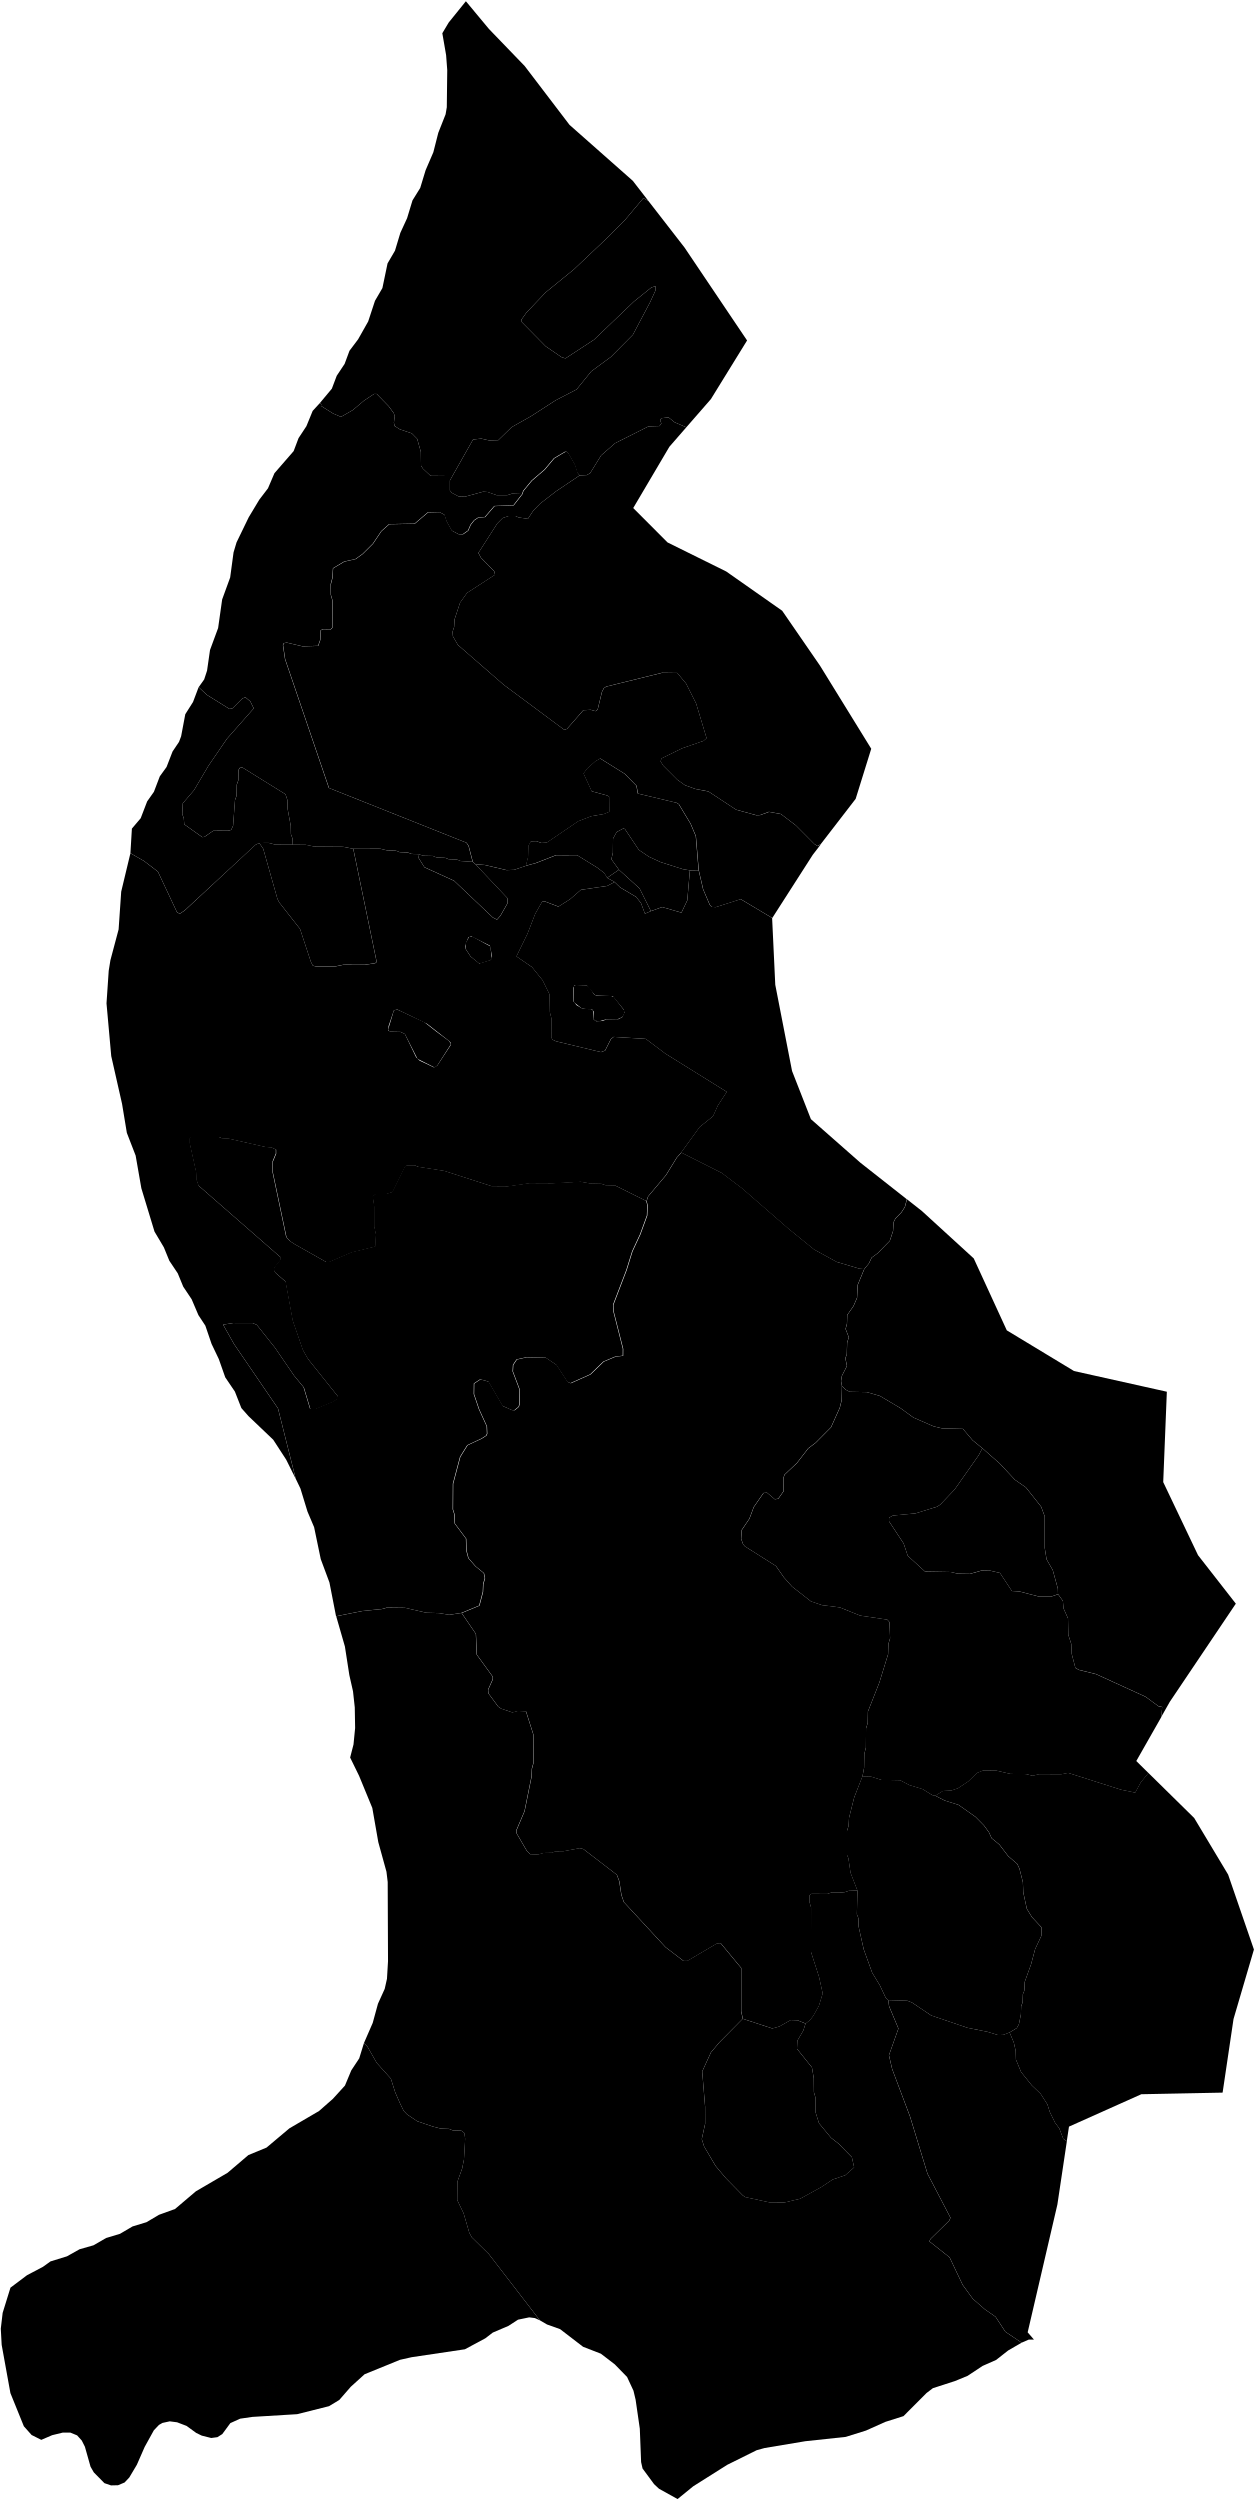
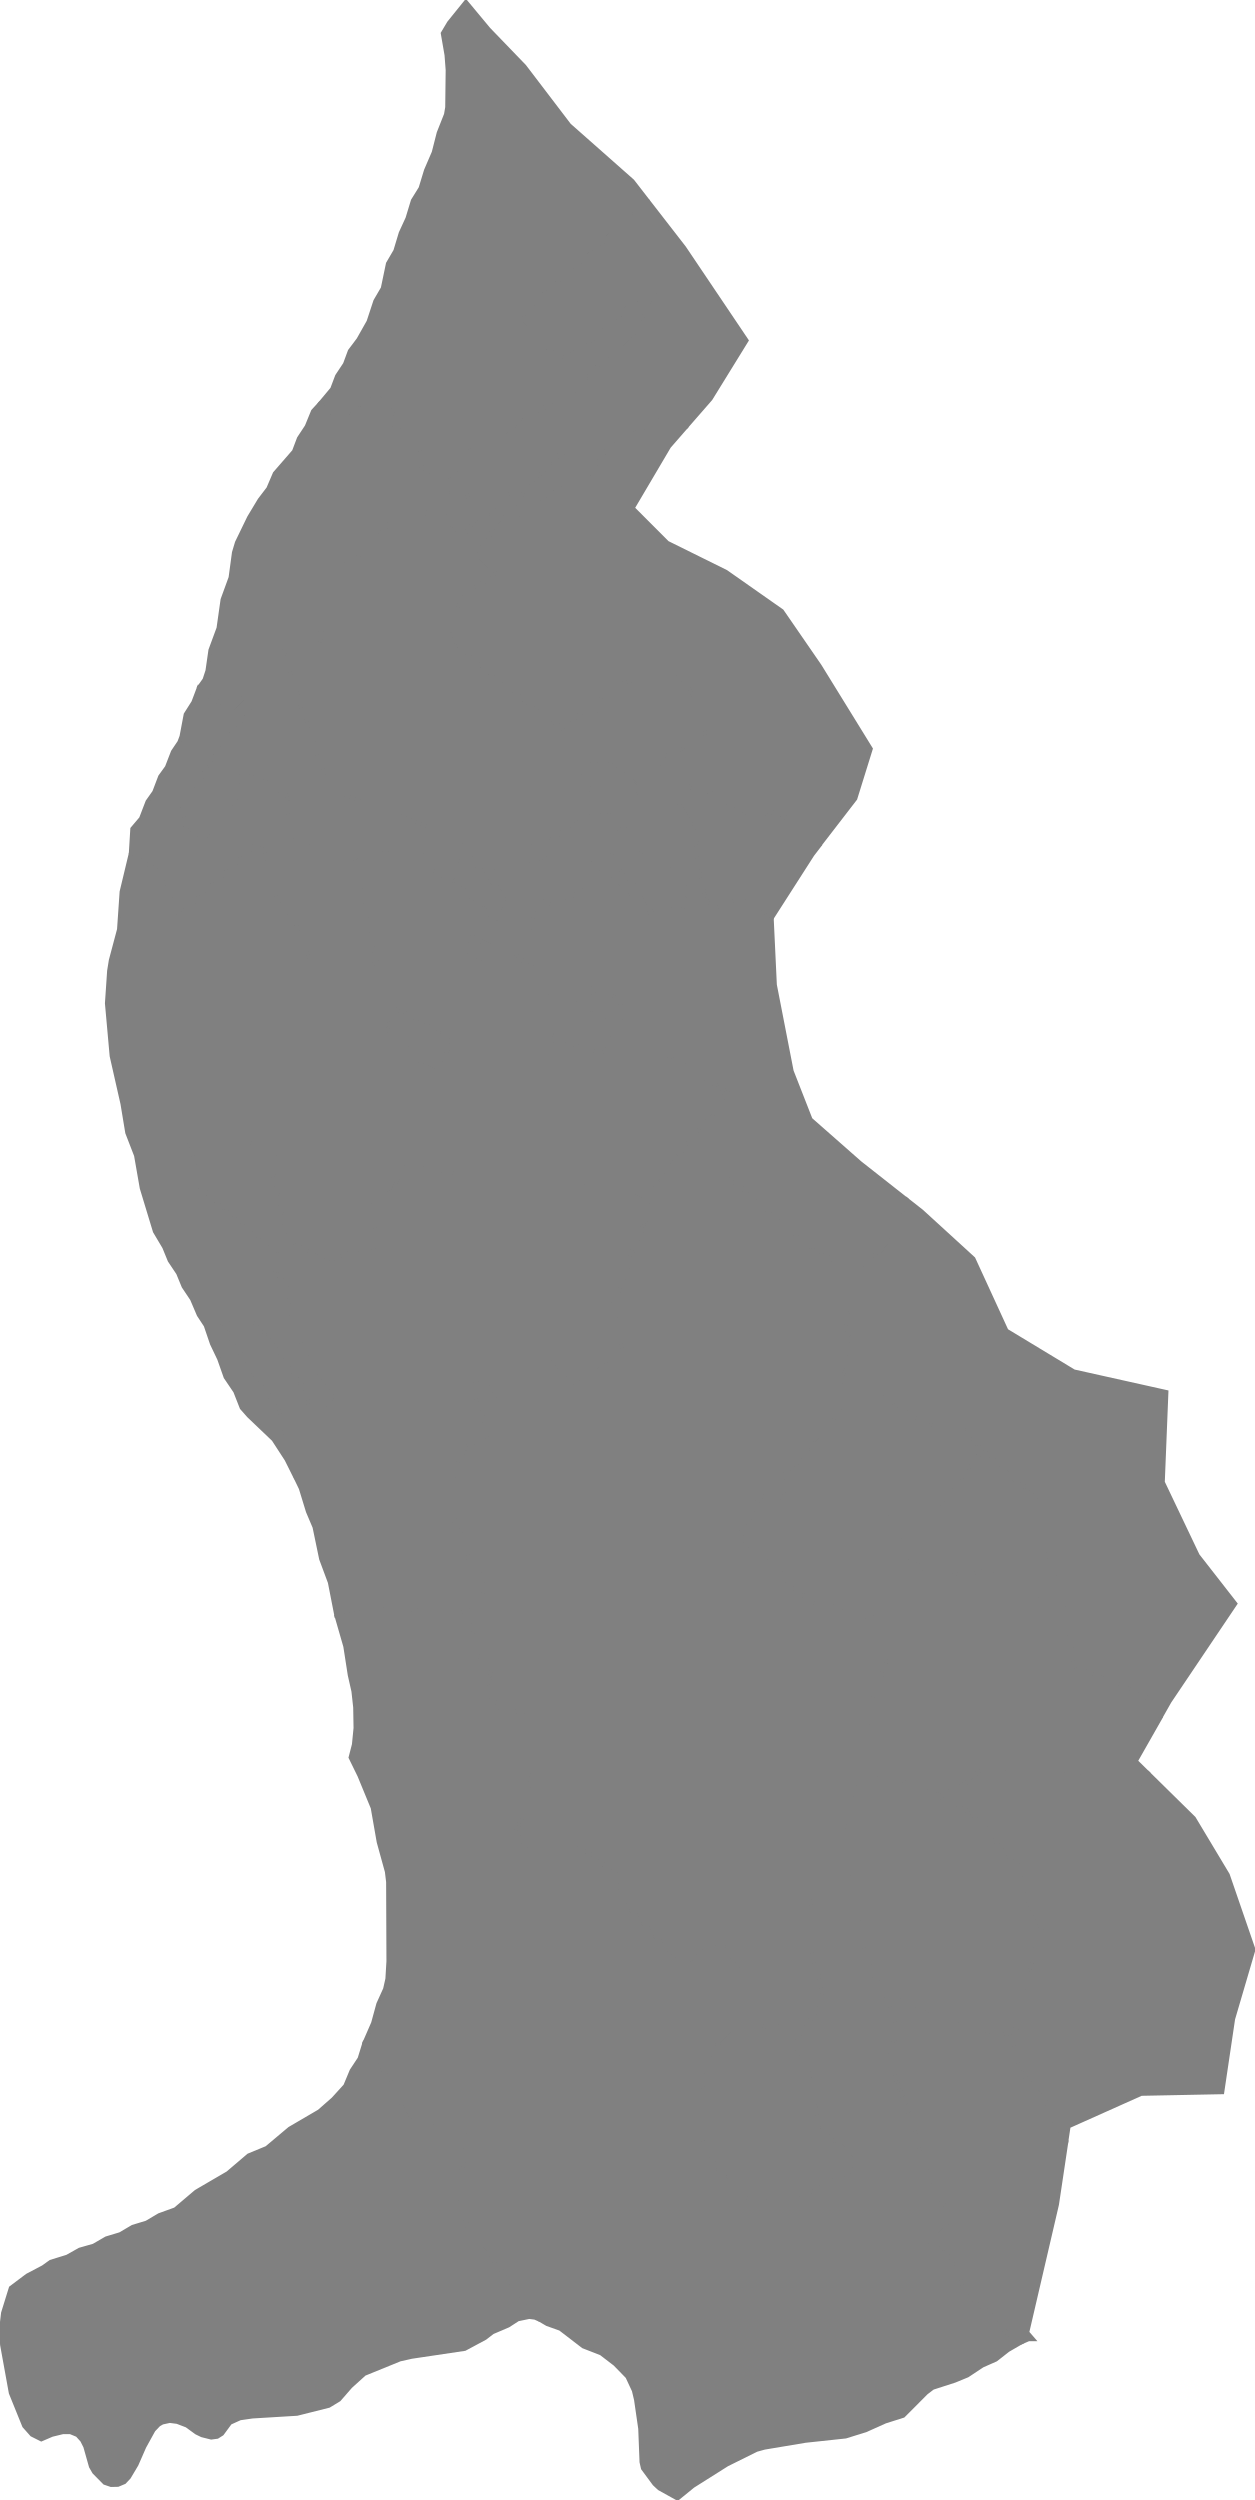
- <svg xmlns="http://www.w3.org/2000/svg" xmlns:ns1="http://mapsvg.com" ns1:geoViewBox="9.472461 47.271742 9.637517 47.047365" width="397.853" height="792.695">
+ <svg xmlns="http://www.w3.org/2000/svg" xmlns:ns1="http://mapsvg.com" ns1:geoViewBox="9.472461 47.271742 9.637517 47.047365" width="397.853" height="792.695" fill="grey" stroke="grey">
  <path d="m 115.391,647.834 1.13,1.13 2.94,5.14 4.48,4.99 1.37,4.34 1.58,3.6 1.11,2.27 1.07,1.12 3.23,2.17 4.95,1.69 2.54,0.65 2.59,0.09 1.18,0.47 2.72,0.08 0.96,0.75 0.26,1.79 -0.37,6.56 -0.59,2.92 -1.5,4.16 -0.05,5.84 2.01,4.18 1.82,6.2 0.78,1.43 5.4,5.31 16.18,21.01 0,0 -1.58,-0.71 -1.8,-0.23 -3.54,0.73 -3.05,1.98 -4.97,2.12 -2.35,1.81 -6.48,3.48 -16.87,2.51 -3.7,0.83 -11.24,4.58 -4.38,3.97 -3.63,4.17 -3.26,1.98 -10.12,2.54 -14.15,0.86 -3.9,0.56 -3.12,1.41 -2.56,3.48 -1.55,0.98 -1.96,0.26 -2.99,-0.75 -1.76,-0.85 -3.06,-2.23 -3.01,-1.15 -2.33,-0.3 -2.31,0.5 -1.1,0.63 -1.63,1.71 -2.91,5.27 -2.48,5.66 -2.41,4.05 -1.48,1.57 -2.08,0.87 -2.22,0.05 -2.09,-0.71 -3.36,-3.41 -1.04,-1.8 -1.79,-6.34 -0.99,-1.96 -1.48,-1.64 -2.16,-0.89 -2.35,0 -3.41,0.83 -3.44,1.48 -3.07,-1.54 -2.46,-2.77 -4.26,-10.52 -2.77,-15.28 -0.28,-5.14 0.59,-5.01 2.48,-8 5.24,-3.94 5.05,-2.66 2.4,-1.72 5.22,-1.61 3.99,-2.24 4.43,-1.26 3.99,-2.31 4.41,-1.33 3.98,-2.34 4.41,-1.34 3.97,-2.35 5.09,-1.84 6.61,-5.61 10.04,-5.86 6.61,-5.63 5.75,-2.37 7.25,-6.1 9.4,-5.5 4.39,-3.86 3.83,-4.21 2,-4.8 2.52,-3.82 1.49,-4.83 z m 120.11,-7.73 9.36,3.07 2.23,-0.62 3.6,-2.04 2.2,0.08 2.53,1.04 0,0 -0.71,2.22 -1.88,3.22 -0.12,2.56 4.75,5.93 0.56,3.35 0.05,4.45 0.48,1.67 0.03,4.65 1.11,3.54 3.8,4.61 2.42,1.9 4.21,4.29 0.72,3.21 -2.83,2.5 -3.99,1.36 -3.54,2.37 -6.77,3.73 -5.08,1.21 -4.4,-0.01 -7.95,-1.73 -0.81,-0.59 -5.34,-5.44 -3.22,-3.85 -3.66,-6.2 -0.73,-2.33 1.07,-4.87 -0.01,-5.36 -0.92,-11.21 2.77,-6.04 2.7,-3.21 7.37,-7.46 z m 134.48,-198.82 -1.15,28.66 11.04,23.18 11.98,15.36 -20.92,31.1 -2.76,4.87 0,0 0.33,-3.22 -1.15,-0.22 -4.15,-3.04 -15.69,-7.17 -5.38,-1.33 -1.15,-0.63 -1.18,-4.49 -0.12,-3.07 -0.94,-2.91 -0.1,-5.22 -1.41,-3.15 -0.22,-2.4 -1.53,-2.13 0,0 -0.05,-1.75 -1.62,-5.88 -1.96,-3.4 -0.59,-3.66 0.01,-9.96 -1.14,-3.08 -4.83,-6.11 -3.5,-2.44 -4.78,-5.13 -5.52,-4.85 0,0 -3.13,-2.56 -3.04,-3.59 -6.64,-0.16 -2.74,-0.67 -6.34,-2.77 -4.06,-2.96 -6.55,-3.89 -4.15,-1.2 -5.42,-0.11 -1.29,-0.67 -1.16,-1.14 0,0 -0.29,-1.6 0.27,-1.64 1.6,-3.15 -0.5,-2.45 0.46,-1.21 0.1,-3.69 0.53,-1.72 -1.02,-2.67 0.44,-1.62 0.09,-2.79 1.98,-2.83 1.12,-2.58 0.21,-4.11 2.09,-5.05 0,0 1.46,-1.78 0.88,-1.84 1.86,-1.36 3.89,-3.96 1.03,-3.11 0.18,-2.81 0.59,-1.18 1.89,-1.91 1.1,-1.72 0.65,-2.44 0,0 4.73,3.72 16.43,15.02 10.48,22.81 21.32,12.9 29.43,6.56 z" title="Balzers" id="LI-01" />
  <path d="m 196.251,275.774 -2.4,-3.34 0.48,-2.05 0.05,-4.47 1.14,-2.09 2.17,-1.16 0.47,0.24 4.41,6.58 3.22,2.18 3.66,1.68 7.09,2.26 2.2,0.36 0,0 -0.82,9.51 -1.86,3.89 -6.11,-1.76 -3.57,1.28 0,0 -3.6,-7.2 -6.53,-5.91 z m -133.27,-57.89 2.55,2.41 7.21,4.49 0.96,-0.17 3.14,-3.13 0.96,-0.39 1.56,1.31 1.09,2.21 -8.47,9.6 -5.92,8.65 -4.55,7.71 -3.56,4.15 -0.15,3.44 0.47,1.25 0.16,1.97 5.7,4.06 0.71,-0.09 2.8,-1.94 4.95,-0.03 0.72,-0.26 0.6,-1.31 0.6,-8.1 0.51,-1.43 0.05,-3.45 0.51,-1.44 0.03,-3.21 0.46,-0.71 0.8,-0.12 13.65,8.48 0.61,1.85 0.07,2.83 0.98,5.28 0.06,2.68 0.48,1.32 -0.05,2.04 0,0 -5.41,-0.03 -2.15,-0.54 -2.89,0.04 0,0 -1.2,0.57 -22.41,20.75 -1.61,1.11 -0.88,-0.5 -6.05,-12.87 -4.39,-3.35 -4.33,-2.49 0,0 0.47,-7.79 2.79,-3.29 2.05,-5.34 2.14,-3.03 1.87,-4.91 2.14,-2.96 1.9,-4.91 2.05,-3.05 0.67,-1.78 1.32,-7 2.45,-3.87 1.78,-4.71 z m 120.8,-67.13 -7.46,5.02 -4.99,3.86 -2.17,2.18 -1.78,2.7 -2.95,-0.44 -0.95,-0.44 -2.2,-0.01 -1.91,0.65 -1.69,1.7 -6,9.36 0.83,1.54 4.21,4.29 0.25,1.08 -8.88,5.77 -2.21,3.1 -1.75,5.28 -0.13,2.39 -0.51,1.55 0.11,1.4 1.58,2.75 14.56,12.66 19.18,14.26 0.86,-0.28 5.2,-5.93 2.36,-0.12 1.49,0.43 0.67,-0.48 1.39,-5.66 0.6,-1.17 0.75,-0.48 17.72,-4.38 4.82,0.07 2.77,3.34 3.19,6.32 3.32,11.01 -0.97,0.85 -6.83,2.37 -6.47,3.18 -0.33,0.94 0.86,1.36 4.45,4.46 2.43,1.73 3.25,1.19 4.19,0.81 8.76,5.77 6.41,1.77 1.24,-0.05 2.79,-1.02 3.8,0.7 4.73,3.6 5.87,5.89 0.98,0.66 1.11,-0.65 0,0 -2.63,3.42 -12.83,20.02 0,0 -9.98,-5.96 -7.92,2.53 -1.3,-0.08 -0.59,-0.66 -2.11,-4.92 -1.4,-6.04 0,0 -0.9,-10.81 -1.65,-3.91 -3.75,-6.23 -0.69,-0.43 -12.3,-2.94 -0.43,-2.47 -3.75,-3.8 -7.76,-4.85 -1.53,0.89 -2.61,2.31 -1.15,1.55 2.61,5.66 4.99,1.35 0.56,0.43 0.06,4.68 -1.69,0.73 -4.07,0.71 -4.12,1.58 -9.98,6.78 -1.74,0.11 -1.54,-0.55 -1.78,0.08 -0.76,1.35 -0.1,3.49 -0.71,2.87 0,0 -3.76,1.28 -2.37,0.09 -6.9,-1.63 -2.96,-0.23 0,0 -0.86,-0.75 0,0 -1.31,-5.04 -0.68,-1.02 -43.61,-17.37 -13.9,-40.85 -0.67,-4.49 0.32,-0.59 0.98,-0.13 4.9,1.16 4.95,-0.15 0.68,-1.93 0.15,-3.02 0.69,-0.31 2.45,0.04 0.53,-0.52 0.04,-8.67 -0.51,-1.75 -0.02,-3.38 0.53,-2.04 0.19,-3.01 3.54,-2.12 3.6,-0.81 2.26,-1.63 3.26,-3.25 2.65,-3.95 2.49,-2.22 8.09,-0.16 4.21,-3.59 3.62,-0.09 1.61,0.84 0.74,2.17 1.61,2.87 2.08,1.11 1.41,0.05 1.67,-1.16 0.81,-1.86 1.14,-1.44 1.24,-0.81 2.17,-0.2 2.99,-3.48 6.05,-0.21 2.78,-3.57 0,0 0.33,-1.02 2.69,-3.25 4.07,-3.49 3.02,-3.6 3.47,-2.05 0.53,0 0.61,0.61 2.02,3.53 0.8,2.54 0.58,0.78 z" title="Eschen" id="LI-02" />
  <path d="m 166.711,274.504 0.71,-2.87 0.1,-3.49 0.76,-1.35 1.78,-0.08 1.54,0.55 1.74,-0.11 9.98,-6.78 4.12,-1.58 4.07,-0.71 1.69,-0.73 -0.06,-4.68 -0.56,-0.43 -4.99,-1.35 -2.61,-5.66 1.15,-1.55 2.61,-2.31 1.53,-0.89 7.76,4.85 3.75,3.8 0.43,2.47 12.3,2.94 0.69,0.43 3.75,6.23 1.65,3.91 0.9,10.81 0,0 -2.77,0.04 0,0 -2.2,-0.36 -7.09,-2.26 -3.66,-1.68 -3.22,-2.18 -4.4,-6.58 -0.47,-0.24 -2.17,1.16 -1.14,2.09 -0.05,4.47 -0.48,2.05 2.4,3.34 0,0 -3.75,2.57 0,0 -0.93,-1.55 -2.22,-1.7 -6.4,-3.96 -6.71,0.03 -6.37,2.48 -3.16,0.86 z m -65.33,-146.66 0.49,0.31 -0.1,0.54 3.83,2.41 2.51,1.08 3.76,-2.16 3.53,-2.98 3.22,-2.14 0.82,0.01 3.74,3.83 1.67,2.25 0.3,0.92 -0.26,2.12 0.22,1.04 1.66,1.05 3.8,1.29 1.7,1.71 1.17,4.15 0.06,4.41 0.63,0.94 2.4,2.24 6.92,0.07 0,0 -0.8,1.44 0,3.13 0.63,0.76 2.18,1.16 2.01,0.05 5.77,-1.58 1.35,0.09 2.94,1.04 3.24,0 1.6,-0.51 3.18,0.12 0,0 -2.78,3.57 -6.05,0.22 -2.99,3.48 -2.17,0.2 -1.24,0.81 -1.14,1.44 -0.81,1.86 -1.67,1.16 -1.41,-0.05 -2.08,-1.1 -1.6,-2.87 -0.74,-2.17 -1.6,-0.84 -3.62,0.09 -4.2,3.59 -8.09,0.16 -2.49,2.23 -2.65,3.95 -3.26,3.25 -2.26,1.63 -3.6,0.81 -3.54,2.12 -0.19,3.01 -0.53,2.04 0.03,3.38 0.51,1.75 -0.04,8.67 -0.53,0.53 -2.45,-0.04 -0.69,0.31 -0.15,3.02 -0.68,1.93 -4.95,0.15 -4.9,-1.16 -0.98,0.14 -0.32,0.59 0.67,4.49 13.9,40.85 43.61,17.37 0.68,1.02 1.31,5.04 0,0 -3.8,-0.24 -1.18,-0.47 -2.58,-0.09 -1.18,-0.47 -2.72,-0.12 -1.19,-0.47 -2.96,-0.07 -1.74,-0.53 0,0 -2.02,-0.04 -1.21,-0.47 -2.53,-0.09 -1.23,-0.47 -2.87,-0.12 -2.08,-0.5 -8.54,0.03 0,0 -3.3,-0.65 -9.07,-0.07 -2.75,-0.55 -4.24,-0.04 0,0 0.05,-2.03 -0.48,-1.32 -0.06,-2.68 -0.98,-5.28 -0.07,-2.83 -0.61,-1.85 -13.68,-8.5 -0.8,0.12 -0.45,0.71 -0.03,3.21 -0.5,1.44 -0.05,3.45 -0.5,1.43 -0.6,8.1 -0.6,1.31 -0.72,0.26 -4.95,0.03 -2.8,1.94 -0.71,0.09 -5.7,-4.06 -0.16,-1.97 -0.47,-1.25 0.15,-3.44 3.56,-4.15 4.55,-7.71 5.93,-8.65 8.47,-9.6 -1.09,-2.21 -1.56,-1.31 -0.96,0.39 -3.13,3.13 -0.96,0.18 -7.21,-4.49 -2.55,-2.41 0,0 1.74,-2.45 0.91,-2.78 0.94,-6.55 2.57,-6.97 1.28,-9.06 2.54,-6.97 1.07,-7.94 0.95,-3.18 3.87,-7.98 3.35,-5.57 2.75,-3.6 2.05,-4.79 6.09,-7.01 1.55,-4.11 2.49,-3.78 1.99,-4.86 2.24,-2.44 z" title="Gamprin" id="LI-03" />
  <path d="m 183.781,150.754 2.22,-0.11 1.11,-0.6 3.51,-5.67 4.41,-3.84 10.59,-5.33 3.47,-0.11 0.61,-0.79 -0.38,-1.13 0.38,-0.57 2.27,-0.26 1.9,1.53 3.74,1.62 0,0 -5.37,6.17 -11.46,19.42 10.88,10.91 18.61,9.21 17.74,12.45 11.99,17.41 16.25,26.35 -4.94,15.88 -11.03,14.31 0,0 -1.1,0.65 -0.98,-0.66 -5.87,-5.89 -4.73,-3.6 -3.8,-0.7 -2.79,1.02 -1.24,0.05 -6.41,-1.76 -8.76,-5.77 -4.19,-0.81 -3.25,-1.18 -2.43,-1.73 -4.45,-4.46 -0.86,-1.36 0.33,-0.94 6.47,-3.18 6.83,-2.38 0.98,-0.85 -3.32,-11.01 -3.19,-6.32 -2.78,-3.34 -4.82,-0.07 -17.71,4.38 -0.75,0.49 -0.6,1.17 -1.38,5.66 -0.67,0.48 -1.49,-0.43 -2.36,0.12 -5.19,5.94 -0.87,0.28 -19.17,-14.26 -14.56,-12.66 -1.58,-2.75 -0.11,-1.4 0.52,-1.55 0.13,-2.39 1.74,-5.31 2.21,-3.1 8.88,-5.77 -0.24,-1.08 -4.21,-4.29 -0.83,-1.53 6,-9.36 1.69,-1.7 1.91,-0.65 2.2,0.02 0.95,0.44 2.95,0.44 1.78,-2.69 2.17,-2.19 4.98,-3.85 z" title="Mauren" id="LI-04" />
  <path d="m 152.381,305.454 -0.6,-0.05 -2.57,-2.12 -1.55,-2.38 -0.13,-1.64 1.26,-2.34 1.15,0.11 5.54,3.05 0.48,3.91 -0.5,0.5 -3.08,0.96 z m 69.14,-29.52 1.4,6.04 2.11,4.92 0.59,0.66 1.3,0.08 7.92,-2.53 9.98,5.96 0,0 1,21.19 5.32,27.33 5.98,15.28 15.67,13.79 14.74,11.6 0,0 -0.64,2.44 -1.1,1.72 -1.88,1.91 -0.58,1.19 -0.18,2.82 -1.03,3.11 -3.89,3.96 -1.86,1.36 -0.88,1.85 -1.46,1.78 0,0 -1.43,-0.09 -7.36,-2.19 -7.16,-3.93 -8.06,-6.54 -14.76,-12.83 -6.45,-4.89 -12.86,-6.48 0,0 5.87,-8.11 4.23,-3.39 1.53,-3.39 2.84,-4.35 -19.45,-12.11 -6.23,-4.69 -10.2,-0.63 -0.87,0.71 -1.83,3.62 -1.3,0.5 -14.28,-3.44 -1.07,-0.51 -0.39,-0.66 0.02,-6.1 -0.5,-1.99 -0.1,-5.62 -2.19,-4.45 -3.37,-4.19 -4.93,-3.39 3.5,-7.18 2.45,-6.31 2.19,-3.85 0.91,-0.07 4.26,1.63 3.7,-2.35 3.44,-2.98 8.37,-1.24 2.3,-1.24 0,0 1.8,1.74 5.09,3.02 1.51,1.95 1.25,3.33 1.89,-0.81 0,0 3.57,-1.28 6.11,1.77 1.86,-3.89 0.82,-9.51 0,0 2.77,-0.05 z m -34.29,44.02 0.75,0.36 0.3,3.03 0.76,0.46 1.91,-0.07 1.32,-0.48 3.79,-0.08 1.26,-0.67 0.63,-1.44 -0.21,-0.98 -3.46,-4.23 -5.63,-0.28 -2.56,-3.08 -3.85,-0.11 -0.44,0.77 0.09,4.43 0.92,1.13 2.02,1.2 2.4,0.04 z m -54.73,-49.16 1.74,0.53 2.97,0.07 1.19,0.47 2.72,0.12 1.19,0.47 2.58,0.09 1.18,0.47 3.8,0.24 0,0 0.86,0.75 0,0 10.22,10.83 -0.07,1.62 -2.22,3.88 -1.09,1.24 -1.33,-0.69 -12.28,-11.64 -9.38,-4.27 -1.85,-2.94 -0.23,-1.24 z" title="Planken" id="LI-05" />
  <path d="m 140.251,10.534 2.02,-3.39 5.45,-6.75 7.33,8.81 11.32,11.74 14.21,18.65 20.07,17.74 4.97,6.42 0,0 -1.63,-0.93 -5.84,6.95 -5.38,5.42 -10.81,10.23 -8.92,7.26 -6.16,6.48 -1.62,2.3 0.22,0.7 7.53,7.63 5,3.43 1.28,0.42 9.04,-5.92 12.69,-12.13 5.48,-4.41 1.37,-0.49 -0.02,1.38 -1.7,3.71 -5.48,10.36 -6.99,7.04 -6.2,4.56 -4.66,5.74 -6.63,3.44 -7.86,5.07 -6.09,3.44 -4.25,4.14 -2.9,0.07 -2.51,-0.57 -2.59,0.29 -6.55,11.58 0,0 -6.91,-0.07 -2.41,-2.24 -0.62,-0.94 -0.06,-4.41 -1.17,-4.15 -1.7,-1.72 -3.8,-1.29 -1.65,-1.05 -0.22,-1.04 0.25,-2.12 -0.29,-0.92 -1.67,-2.25 -3.74,-3.83 -0.83,-0.01 -3.21,2.14 -3.54,2.98 -3.76,2.16 -2.51,-1.08 -3.83,-2.41 0.1,-0.54 -0.49,-0.31 0,0 3.84,-4.6 1.55,-4.1 2.5,-3.76 1.54,-4.16 2.74,-3.64 3.19,-5.65 2.16,-6.56 2.35,-4.03 1.63,-7.82 2.36,-4.04 1.7,-5.65 2.14,-4.65 1.71,-5.64 2.45,-3.95 1.71,-5.62 2.45,-5.69 1.57,-6.17 2.32,-5.87 0.38,-2.24 0.14,-11.78 -0.36,-4.75 z" title="Ruggell" id="LI-06" />
  <path d="m 281.661,634.194 6.01,0.18 1.5,0.58 6.1,4.1 11.43,3.89 6.41,1.29 3.34,1.03 1.69,-0.07 1.98,-0.77 0,0 1.34,3.22 0.59,2.62 0.08,2.77 1.63,3.94 3.38,4.22 2.82,2.69 2.16,3.38 0.76,2.41 1.67,3.39 1.33,1.79 1.27,3.31 1.12,0.79 0,0 -3,20.06 -9.42,40.52 2,2.31 -1.65,-0.01 -2.26,0.98 0,0 -5.16,-3.47 -3.1,-4.74 -3.42,-2.38 -3.77,-3.29 -3.24,-4.44 -4.15,-8.74 -6.4,-5.06 0.33,-0.74 5.95,-5.83 0.4,-0.93 -7.28,-13.96 -5.54,-18.14 -5.67,-15.06 -1.02,-4.36 3.01,-8.47 -2.96,-7.07 -0.26,-1.94 z m -14.7,-194.71 1.16,1.15 1.3,0.67 5.42,0.11 4.15,1.2 6.55,3.89 4.06,2.96 6.34,2.77 2.74,0.67 6.64,0.16 3.04,3.6 3.13,2.56 0,0 -1.18,2.22 -7.63,10.86 -4.51,4.74 -1.01,0.69 -6.92,2.14 -7.11,0.67 -1.23,0.69 -0.02,1.14 4.64,7.03 1.32,3.92 5.46,4.98 8.13,0.15 2.31,0.53 3.83,0.07 3.7,-1.06 2.78,0.05 3.02,0.71 3.78,5.72 2.32,0.14 6.15,1.6 4.09,0 2.08,-0.71 0,0 1.53,2.13 0.22,2.4 1.41,3.15 0.1,5.22 0.94,2.91 0.12,3.07 1.18,4.5 1.15,0.63 5.39,1.33 15.69,7.17 4.15,3.04 1.15,0.22 -0.33,3.22 0,0 -7.9,13.89 3.87,3.81 0,0 -2.43,2.97 -1.77,3.26 -4.49,-0.93 -16.76,-5.33 -2.2,0.44 -7,-0.03 -2.06,0.5 -2.07,-0.52 -5,-0.08 -4.55,-1.05 -4.05,-0.04 -1.94,0.78 -2.84,2.72 -3.26,2.17 -2.1,0.7 -2.66,0.14 -2.41,1.53 0,0 -0.92,-0.19 -3.1,-1.92 -4.2,-1.28 -2.9,-1.52 -5.98,-0.12 -3.29,-1.04 -2.72,-0.07 0,0 0.53,-2.81 0.08,-4.43 0.48,-1.91 0.05,-6.11 0.52,-1.63 0.08,-3.7 3.63,-9.2 2.77,-8.98 0.11,-3.31 0.52,-1.74 -0.19,-5.09 -0.71,-0.81 -8.58,-1.28 -6.46,-2.6 -5.7,-0.73 -3.44,-1.18 -6.01,-4.7 -2.59,-2.93 -2.5,-3.58 -9.82,-6.22 -0.59,-0.66 -0.62,-1.74 0.17,-2.77 2.45,-3.62 1.39,-3.7 3.08,-4.44 1.13,-0.08 2.45,2.06 1.09,-0.16 1.69,-2.38 -0.03,-4.24 0.34,-1.01 3.95,-3.72 3.57,-4.63 2.38,-1.8 4.83,-4.87 2.78,-6.18 0.6,-2.42 0.07,-4.5 z m -77.91,-123.84 4.38,0 1.2,0.47 3.23,4.16 0.04,1.2 -0.57,1.02 -1.66,0.75 -3.67,0.03 -1.9,0.53 -1.55,-0.15 -0.3,-0.58 -0.03,-2.37 -0.42,-0.58 -3.25,-0.31 -2.54,-1.98 -0.12,-5.11 0.63,-0.42 3.6,0.16 0.96,0.86 1.37,2.1 0.6,0.22 z m -106.86,-48.35 1.27,1.82 4.51,15.88 0.53,1.09 6.65,8.49 3.45,10.46 0.61,1.16 0.79,0.22 6.47,0 2.51,-0.51 6.63,0.03 3.33,-0.5 0.51,-0.4 -7.42,-35.88 0,0 8.54,-0.03 2.09,0.5 2.88,0.12 1.23,0.47 2.53,0.1 1.21,0.47 2.02,0.04 0,0 0.21,1.25 1.85,2.94 9.38,4.27 12.28,11.64 1.33,0.69 1.1,-1.24 2.22,-3.88 0.07,-1.62 -10.22,-10.83 0,0 2.96,0.23 6.9,1.63 2.38,-0.09 3.76,-1.28 0,0 3.17,-0.86 6.37,-2.48 6.71,-0.03 6.4,3.96 2.23,1.7 0.93,1.55 0,0 2.32,1.28 0,0 -2.3,1.24 -8.37,1.24 -3.44,2.98 -3.69,2.35 -4.26,-1.63 -0.91,0.07 -2.19,3.85 -2.45,6.31 -3.5,7.18 4.93,3.4 3.37,4.19 2.19,4.45 0.1,5.62 0.5,1.99 -0.02,6.1 0.39,0.66 1.07,0.51 14.28,3.44 1.3,-0.5 1.84,-3.62 0.87,-0.71 10.2,0.63 6.23,4.69 19.45,12.11 -2.84,4.35 -1.53,3.39 -4.23,3.4 -5.87,8.11 0,0 -1.42,1.58 -3.44,5.58 -5.66,6.75 -0.5,1.48 0,0 -9.86,-4.9 -3.06,-0.09 -1.4,-0.48 -3.46,-0.08 -3.08,-0.55 -8.84,0.5 -7.27,-0.04 -6.92,1.01 -5.06,-0.04 -15.06,-4.86 -8.21,-1.28 -1.2,-0.47 -2.57,-0.01 -0.5,0.36 -3.99,8.08 -2.09,0.67 -3.32,0.01 -0.84,0.73 0.48,3.31 0.01,6.3 0.5,2.36 -0.2,3.91 -7.51,1.85 -7.08,3.03 -0.91,0.07 -9.96,-5.63 -1.62,-1.05 -1.11,-1.24 -4.3,-20.44 -0.01,-3.57 1.03,-2.48 -0.01,-1.28 -1.4,-0.65 -1.9,-0.16 -11.68,-2.65 -2.15,-0.12 -1.07,-0.44 -8.85,-0.01 -0.3,0.46 0,1.48 2.07,9.36 0.11,2.33 0.64,1.85 25.96,22.68 0,0.84 -1.91,2.41 -0.2,0.89 0.67,0.96 3.06,2.64 2.28,12.39 3.23,9.35 1.63,2.84 9.54,11.94 -0.12,0.66 -1.77,1.02 -5.19,2.14 -1.78,0.07 -2.07,-6.88 -3.11,-3.76 -6.08,-8.87 -5.75,-7.23 -1.32,-0.57 -6.14,-0.01 -3.23,0.51 3.46,6.14 13.95,20.43 5.61,22.28 0,0 -3.01,-6.04 -4.1,-6.31 -7.87,-7.51 -2.24,-2.54 -2.05,-5.22 -3.06,-4.52 -2.04,-5.79 -2.3,-4.82 -1.97,-5.78 -2.2,-3.34 -2.15,-5.04 -2.66,-3.98 -1.74,-4.23 -2.67,-3.99 -1.73,-4.24 -2.97,-5 -4.17,-13.74 -1.81,-10.36 -2.79,-7.21 -1.52,-9.2 -3.43,-15.14 -1.5,-16.73 0.7,-10.33 0.54,-3.35 2.6,-9.77 0.82,-11.96 2.92,-12.19 0,0 4.33,2.49 4.39,3.36 6.05,12.87 0.88,0.5 1.61,-1.1 22.37,-20.77 1.21,-0.59 z m 44.78,59.89 1.41,0.67 3.56,7.38 1.1,1.06 4.59,2.17 1.04,-0.63 4.31,-6.57 -0.07,-0.63 -0.53,-0.57 -6.98,-5.44 -9.43,-4.54 -1.08,0.28 -1.67,4.96 -0.15,1.35 0.71,0.49 3.19,0.02 z m 21.53,-29.96 -1.06,2.68 0.21,1 1.56,2.38 2.75,2.2 3.69,-1.13 0.37,-1.13 -0.68,-3.37 -5.96,-2.98 -0.88,0.35 z" title="Schaan" id="LI-07" />
  <path d="m 217.611,135.494 -3.74,-1.62 -1.9,-1.53 -2.27,0.26 -0.38,0.57 0.38,1.13 -0.61,0.79 -3.47,0.11 -10.59,5.33 -4.41,3.84 -3.51,5.67 -1.11,0.6 -2.22,0.11 0,0 -0.73,-0.85 -0.8,-2.53 -2.02,-3.54 -0.61,-0.6 -0.52,0 -3.47,2.05 -3.02,3.6 -4.07,3.49 -2.68,3.25 -0.33,1.02 0,0 -3.18,-0.12 -1.6,0.51 -3.24,0 -2.94,-1.03 -1.35,-0.1 -5.76,1.58 -2.01,-0.05 -2.18,-1.16 -0.63,-0.76 0,-3.13 0.8,-1.44 0,0 6.55,-11.58 2.59,-0.29 2.51,0.57 2.9,-0.07 4.25,-4.14 6.09,-3.44 7.86,-5.07 6.63,-3.44 4.66,-5.74 6.2,-4.56 6.99,-7.04 5.48,-10.36 1.7,-3.71 0.02,-1.38 -1.37,0.49 -5.48,4.41 -12.69,12.13 -9.04,5.92 -1.28,-0.42 -5,-3.43 -7.53,-7.63 -0.22,-0.7 1.62,-2.3 6.16,-6.48 8.92,-7.26 10.81,-10.23 5.38,-5.42 5.84,-6.95 1.63,0.93 0,0 11.41,14.71 19.85,29.49 -11.47,18.59 z" title="Schellenberg" id="LI-08" />
  <path d="m 146.341,511.434 4.53,6.64 0.26,6.55 5.08,7.02 0,0.82 -1.48,3.3 0.08,1.11 3.15,4.27 0.94,0.62 3.56,1.2 1.71,-0.47 2.58,0.12 2.33,7.33 0.04,9 -0.51,1.91 -0.1,2.46 -2.22,10.96 -2.63,6.17 0.14,0.89 3.18,5.45 1.14,1.15 2.38,0.1 1.84,-0.53 2.63,-0.05 1.13,-0.46 2.52,-0.02 5.21,-0.98 1.09,0.26 10.65,8.18 0.76,2.05 0.67,4.34 0.79,2.28 13.19,14.28 5.7,4.36 1.23,0 9.45,-5.56 1.12,-0.05 6.5,7.86 0,13.73 0.52,2.38 0,0 -7.38,7.45 -2.7,3.21 -2.77,6.04 0.92,11.22 0.01,5.36 -1.06,4.87 0.73,2.33 3.62,6.16 3.22,3.84 5.34,5.45 0.81,0.59 7.95,1.73 4.41,0.02 5.08,-1.21 6.77,-3.73 3.55,-2.36 3.99,-1.36 2.83,-2.5 -0.72,-3.22 -4.21,-4.29 -2.42,-1.89 -3.8,-4.61 -1.11,-3.54 -0.02,-4.65 -0.48,-1.67 -0.04,-4.45 -0.57,-3.35 -4.75,-5.93 0.12,-2.56 1.88,-3.21 0.72,-2.22 0,0 1.5,-1.2 1.03,-1.41 1.69,-3.04 1.2,-3.91 -1.15,-5.21 -2.55,-7.91 0.02,-14.11 -0.52,-1.75 0.03,-2.19 0.63,-0.42 5,0.04 1.44,-0.49 3.94,-0.02 1.42,-0.48 2.76,-0.1 0,0 -0.16,7.54 0.46,1.18 0.09,2.74 1.61,7.19 2.68,7.41 2.43,3.99 1.85,3.93 0.84,0.79 0,0 0.23,1.94 2.97,7.08 -3.01,8.47 1.02,4.36 5.66,15.06 5.55,18.14 7.28,13.95 -0.4,0.93 -5.95,5.83 -0.33,0.74 6.4,5.06 4.15,8.74 3.24,4.43 3.78,3.3 3.41,2.38 3.1,4.74 5.17,3.47 0,0 -4.25,2.46 -3.85,3.02 -4.28,1.89 -4.74,3.14 -4,1.65 -7.01,2.26 -2.03,1.55 -7.3,7.32 -5.75,1.82 -6.13,2.75 -6.43,2.01 -12.8,1.37 -12.96,2.17 -2.49,0.69 -9.31,4.62 -10.8,6.82 -4.96,4.04 -5.89,-3.27 -1.56,-1.46 -3.65,-4.95 -0.46,-2.04 -0.41,-10.59 -1.33,-9.17 -0.68,-2.87 -2.03,-4.36 -3.9,-4 -4.41,-3.38 -5.64,-2.19 -7.29,-5.6 -4.14,-1.47 -2.28,-1.33 0,0 -16.19,-21.01 -5.4,-5.31 -0.78,-1.42 -1.82,-6.2 -2.01,-4.18 0.05,-5.84 1.51,-4.15 0.58,-2.92 0.37,-6.56 -0.26,-1.79 -0.96,-0.75 -2.72,-0.09 -1.17,-0.47 -2.59,-0.09 -2.54,-0.65 -4.95,-1.69 -3.23,-2.17 -1.06,-1.11 -1.11,-2.27 -1.58,-3.61 -1.38,-4.34 -4.48,-4.99 -2.94,-5.14 -1.12,-1.13 0,0 2.79,-6.41 1.66,-6.07 2.14,-4.72 0.72,-3.2 0.33,-5.58 -0.1,-25.12 -0.39,-3.24 -2.59,-9.39 -1.9,-10.84 -4.2,-10.2 -2.83,-5.79 1.07,-4.15 0.51,-5.2 -0.11,-6.54 -0.56,-5.1 -1.16,-5.14 -1.41,-9.08 -2.76,-9.58 0,0 8.37,-1.67 6.1,-0.61 1.71,-0.47 5.67,0.07 6.76,1.57 4,0.11 3.27,0.54 z" title="Triesen" id="LI-09" />
  <path d="m 296.541,569.374 2.41,-1.53 2.66,-0.13 2.1,-0.7 3.26,-2.17 2.84,-2.72 1.94,-0.78 4.05,0.04 4.55,1.05 5,0.08 2.07,0.52 2.06,-0.5 7,0.03 2.2,-0.44 16.76,5.33 4.49,0.93 1.77,-3.26 2.43,-2.97 0,0 14.52,14.29 10.76,17.95 8.18,23.76 -6.47,22.04 -3.46,23.33 -25.77,0.51 -22.94,10.27 -0.7,4.65 0,0 -1.12,-0.79 -1.27,-3.31 -1.33,-1.79 -1.67,-3.39 -0.76,-2.41 -2.16,-3.37 -2.81,-2.69 -3.38,-4.22 -1.63,-3.94 -0.08,-2.77 -0.59,-2.62 -1.34,-3.21 0,0 2.27,-1.38 0.7,-1.25 0.62,-3.11 0.09,-2.6 0.46,-1.18 0.09,-2.61 0.47,-1.18 0.11,-2.73 2.02,-5.62 1.28,-4.78 1.98,-4.22 0.03,-2.68 -3.03,-3.25 -1.61,-2.62 -1.12,-5.17 -0.13,-3.26 -1.08,-4.28 -0.7,-1.51 -2.87,-2.49 -2.81,-3.67 -2.44,-2 -0.85,-1.86 -1.59,-2.19 -2.69,-2.73 -5.38,-3.79 -4.42,-1.39 -2.97,-1.52 z m -22.52,-167 -2.09,5.05 -0.21,4.11 -1.12,2.59 -1.97,2.83 -0.09,2.79 -0.44,1.62 1.02,2.67 -0.53,1.72 -0.1,3.69 -0.46,1.21 0.5,2.45 -1.6,3.15 -0.27,1.64 0.29,1.6 0,0 -0.1,4.46 -0.6,2.42 -2.78,6.18 -4.83,4.87 -2.38,1.8 -3.57,4.63 -3.95,3.72 -0.34,1.01 0.03,4.24 -1.69,2.38 -1.09,0.16 -2.45,-2.06 -1.13,0.08 -3.08,4.44 -1.39,3.7 -2.45,3.62 -0.17,2.77 0.63,1.74 0.59,0.66 9.82,6.22 2.5,3.58 2.6,2.93 6.01,4.7 3.44,1.19 5.71,0.73 6.46,2.6 8.58,1.28 0.71,0.81 0.2,5.09 -0.52,1.74 -0.11,3.31 -2.77,8.98 -3.63,9.2 -0.08,3.7 -0.51,1.63 -0.05,6.11 -0.48,1.91 -0.08,4.43 -0.53,2.81 0,0 -2.62,6.66 -1.64,6.5 -0.15,2.54 -0.5,1.6 0.03,7.6 0.43,1.02 0.69,4.64 2.18,5.62 0,0 -2.76,0.1 -1.41,0.48 -3.95,0.01 -1.43,0.5 -5.01,-0.04 -0.63,0.42 -0.02,2.19 0.52,1.75 -0.02,14.11 2.55,7.91 1.15,5.21 -1.2,3.91 -1.68,3.04 -1.04,1.41 -1.5,1.2 0,0 -2.53,-1.04 -2.2,-0.08 -3.6,2.04 -2.22,0.62 -9.36,-3.07 0,0 -0.52,-2.38 0,-13.73 -6.5,-7.85 -1.12,0.05 -9.44,5.56 -1.23,0 -5.71,-4.36 -13.19,-14.28 -0.78,-2.27 -0.67,-4.34 -0.77,-2.04 -10.65,-8.18 -1.09,-0.27 -5.2,0.98 -2.52,0.03 -1.13,0.46 -2.63,0.05 -1.84,0.53 -2.38,-0.09 -1.14,-1.16 -3.18,-5.45 -0.14,-0.89 2.63,-6.18 2.22,-10.95 0.1,-2.46 0.51,-1.91 -0.04,-9 -2.33,-7.33 -2.58,-0.12 -1.71,0.47 -3.56,-1.2 -0.94,-0.62 -3.15,-4.27 -0.08,-1.12 1.49,-3.3 0,-0.82 -5.08,-7.02 -0.27,-6.54 -4.53,-6.65 0,0 5.64,-2.33 1.15,-4.36 0.1,-2.48 0.53,-1.87 -0.33,-1.6 -2.66,-2.17 -2.24,-2.58 -0.65,-2.48 -0.09,-3.69 -3.57,-4.79 -0.12,-2.91 -0.5,-1.59 0.05,-8.14 2.27,-8.52 2.3,-3.7 4.46,-2.07 1.52,-0.98 0.26,-0.59 -0.09,-2.34 -2.46,-5.4 -1.63,-4.81 0.04,-3.37 2,-1.31 2.58,0.71 4.51,7.73 2.86,1.28 0.88,0.07 1.35,-1.12 0.23,-0.86 -0.07,-4.86 -2.06,-5.47 0.11,-2.06 1.14,-1.72 2.94,-0.66 6.35,0.14 3.32,2.25 3.51,5.37 0.97,0.43 6.27,-2.8 4.18,-4.05 3.78,-1.59 2.37,-0.27 0.02,-2.19 -3.07,-12.1 -0.04,-1.87 4.21,-11 1.86,-5.97 2.5,-5.37 2.17,-5.95 0.12,-3.34 -0.34,-1.28 0,0 0.5,-1.48 5.67,-6.75 3.44,-5.58 1.42,-1.58 0,0 12.86,6.48 6.45,4.89 14.76,12.84 8.06,6.55 7.16,3.93 7.36,2.19 1.31,0.05 z" title="Triesenberg" id="LI-10" />
  <path d="m 273.441,563.234 2.72,0.07 3.29,1.04 5.98,0.12 2.9,1.52 4.2,1.28 3.1,1.93 0.92,0.19 0,0 2.94,1.51 4.42,1.39 5.38,3.8 2.69,2.73 1.59,2.19 0.85,1.86 2.44,2.01 2.81,3.67 2.87,2.49 0.71,1.51 1.08,4.28 0.13,3.26 1.12,5.17 1.61,2.62 3.03,3.26 -0.03,2.68 -1.98,4.22 -1.28,4.78 -2.02,5.62 -0.11,2.73 -0.47,1.18 -0.08,2.57 -0.46,1.18 -0.08,2.6 -0.62,3.11 -0.69,1.25 -2.27,1.39 0,0 -1.98,0.77 -1.69,0.07 -3.34,-1.03 -6.41,-1.29 -11.43,-3.89 -6.1,-4.1 -1.5,-0.58 -6.01,-0.17 0,0 -0.84,-0.79 -1.85,-3.93 -2.43,-3.99 -2.68,-7.41 -1.62,-7.18 -0.09,-2.74 -0.46,-1.18 0.16,-7.53 0,0 -2.18,-5.62 -0.69,-4.64 -0.43,-1.02 -0.02,-7.6 0.5,-1.6 0.15,-2.54 1.64,-6.5 2.61,-6.72 z m 38.04,-104.02 5.52,4.85 4.78,5.13 3.5,2.44 4.83,6.11 1.14,3.08 0,9.96 0.59,3.66 1.96,3.41 1.62,5.88 0.05,1.75 0,0 -2.08,0.71 -4.09,0 -6.15,-1.6 -2.32,-0.13 -3.78,-5.72 -3.02,-0.71 -2.78,-0.06 -3.7,1.06 -3.83,-0.07 -2.31,-0.52 -8.12,-0.15 -5.46,-4.98 -1.31,-3.92 -4.64,-7.03 0.02,-1.14 1.23,-0.69 7.11,-0.67 6.92,-2.14 1.01,-0.69 4.51,-4.74 7.63,-10.86 1.17,-2.22 z m -217.72,9.64 -5.61,-22.28 -13.95,-20.42 -3.46,-6.14 3.23,-0.51 6.14,0.01 1.32,0.57 5.75,7.23 6.07,8.87 2.99,3.65 2.07,6.88 1.78,-0.07 5.19,-2.14 1.77,-1.02 0.12,-0.66 -9.54,-11.94 -1.63,-2.84 -3.23,-9.35 -2.28,-12.39 -3.06,-2.64 -0.67,-0.96 0.2,-0.89 1.91,-2.41 0,-0.83 -25.96,-22.68 -0.64,-1.84 -0.11,-2.33 -2.07,-9.36 0,-1.48 0.3,-0.46 8.86,0.01 1.07,0.44 2.15,0.12 11.68,2.65 1.9,0.16 1.4,0.65 0.01,1.28 -1.03,2.48 0.01,3.57 4.3,20.44 1.11,1.24 1.62,1.05 9.96,5.63 0.91,-0.07 7.08,-3.03 7.51,-1.84 0.2,-3.91 -0.5,-2.36 -0.01,-6.3 -0.48,-3.31 0.84,-0.73 3.32,-0.01 2.09,-0.67 3.99,-8.08 0.5,-0.36 2.57,0.01 1.2,0.47 8.21,1.28 15.06,4.86 5.06,0.04 6.92,-1.01 7.27,0.04 8.84,-0.5 3.08,0.55 3.46,0.08 1.4,0.49 3.07,0.09 9.86,4.9 0,0 0.34,1.28 -0.12,3.34 -2.17,5.95 -2.5,5.37 -1.86,5.97 -4.21,11 0.04,1.87 3.07,12.11 -0.02,2.19 -2.37,0.27 -3.78,1.59 -4.18,4.05 -6.27,2.8 -0.97,-0.43 -3.51,-5.37 -3.32,-2.25 -6.35,-0.13 -2.93,0.66 -1.14,1.72 -0.11,2.06 2.06,5.47 0.07,4.86 -0.23,0.86 -1.35,1.12 -0.88,-0.07 -2.86,-1.28 -4.51,-7.73 -2.58,-0.71 -2,1.31 -0.04,3.37 1.63,4.81 2.46,5.4 0.09,2.34 -0.26,0.59 -1.52,0.98 -4.45,2.07 -2.3,3.7 -2.27,8.52 -0.05,8.14 0.5,1.59 0.12,2.91 3.57,4.79 0.09,3.69 0.65,2.48 2.24,2.58 2.66,2.17 0.33,1.6 -0.53,1.87 -0.1,2.48 -1.15,4.36 -5.64,2.33 0,0 -3.85,0.59 -3.27,-0.54 -4,-0.11 -6.76,-1.57 -5.67,-0.07 -1.71,0.47 -6.1,0.61 -8.36,1.67 0,0 -2.09,-10.7 -2.76,-7.42 -2.1,-10.11 -2.1,-4.95 -2.24,-7.32 -1.5,-3.12 z m 44.6,-141.76 4.01,2.98 0.63,0.98 -4.34,6.79 -0.82,0.65 -5.47,-2.75 -4,-7.88 -1.4,-0.67 -3.45,-0.07 -0.46,-0.65 1.82,-6.1 1.08,-0.28 8.58,4.01 3.82,2.99 z m 68.02,-38.2 -1.89,0.81 -1.24,-3.33 -1.54,-1.99 -5.09,-3.02 -1.8,-1.74 0,0 -2.32,-1.28 0,0 3.75,-2.57 0,0 6.54,5.93 3.59,7.19 z m -94.38,-19.77 7.42,35.88 -0.51,0.4 -3.32,0.5 -6.63,-0.03 -2.51,0.51 -6.47,0 -0.79,-0.21 -0.61,-1.16 -3.45,-10.46 -6.65,-8.49 -0.53,-1.09 -4.5,-15.87 -1.27,-1.82 0,0 2.89,-0.04 2.15,0.54 5.41,0.03 0,0 4.24,0.04 2.75,0.55 9.07,0.07 3.31,0.65 z" title="Vaduz" id="LI-11" />
</svg>
